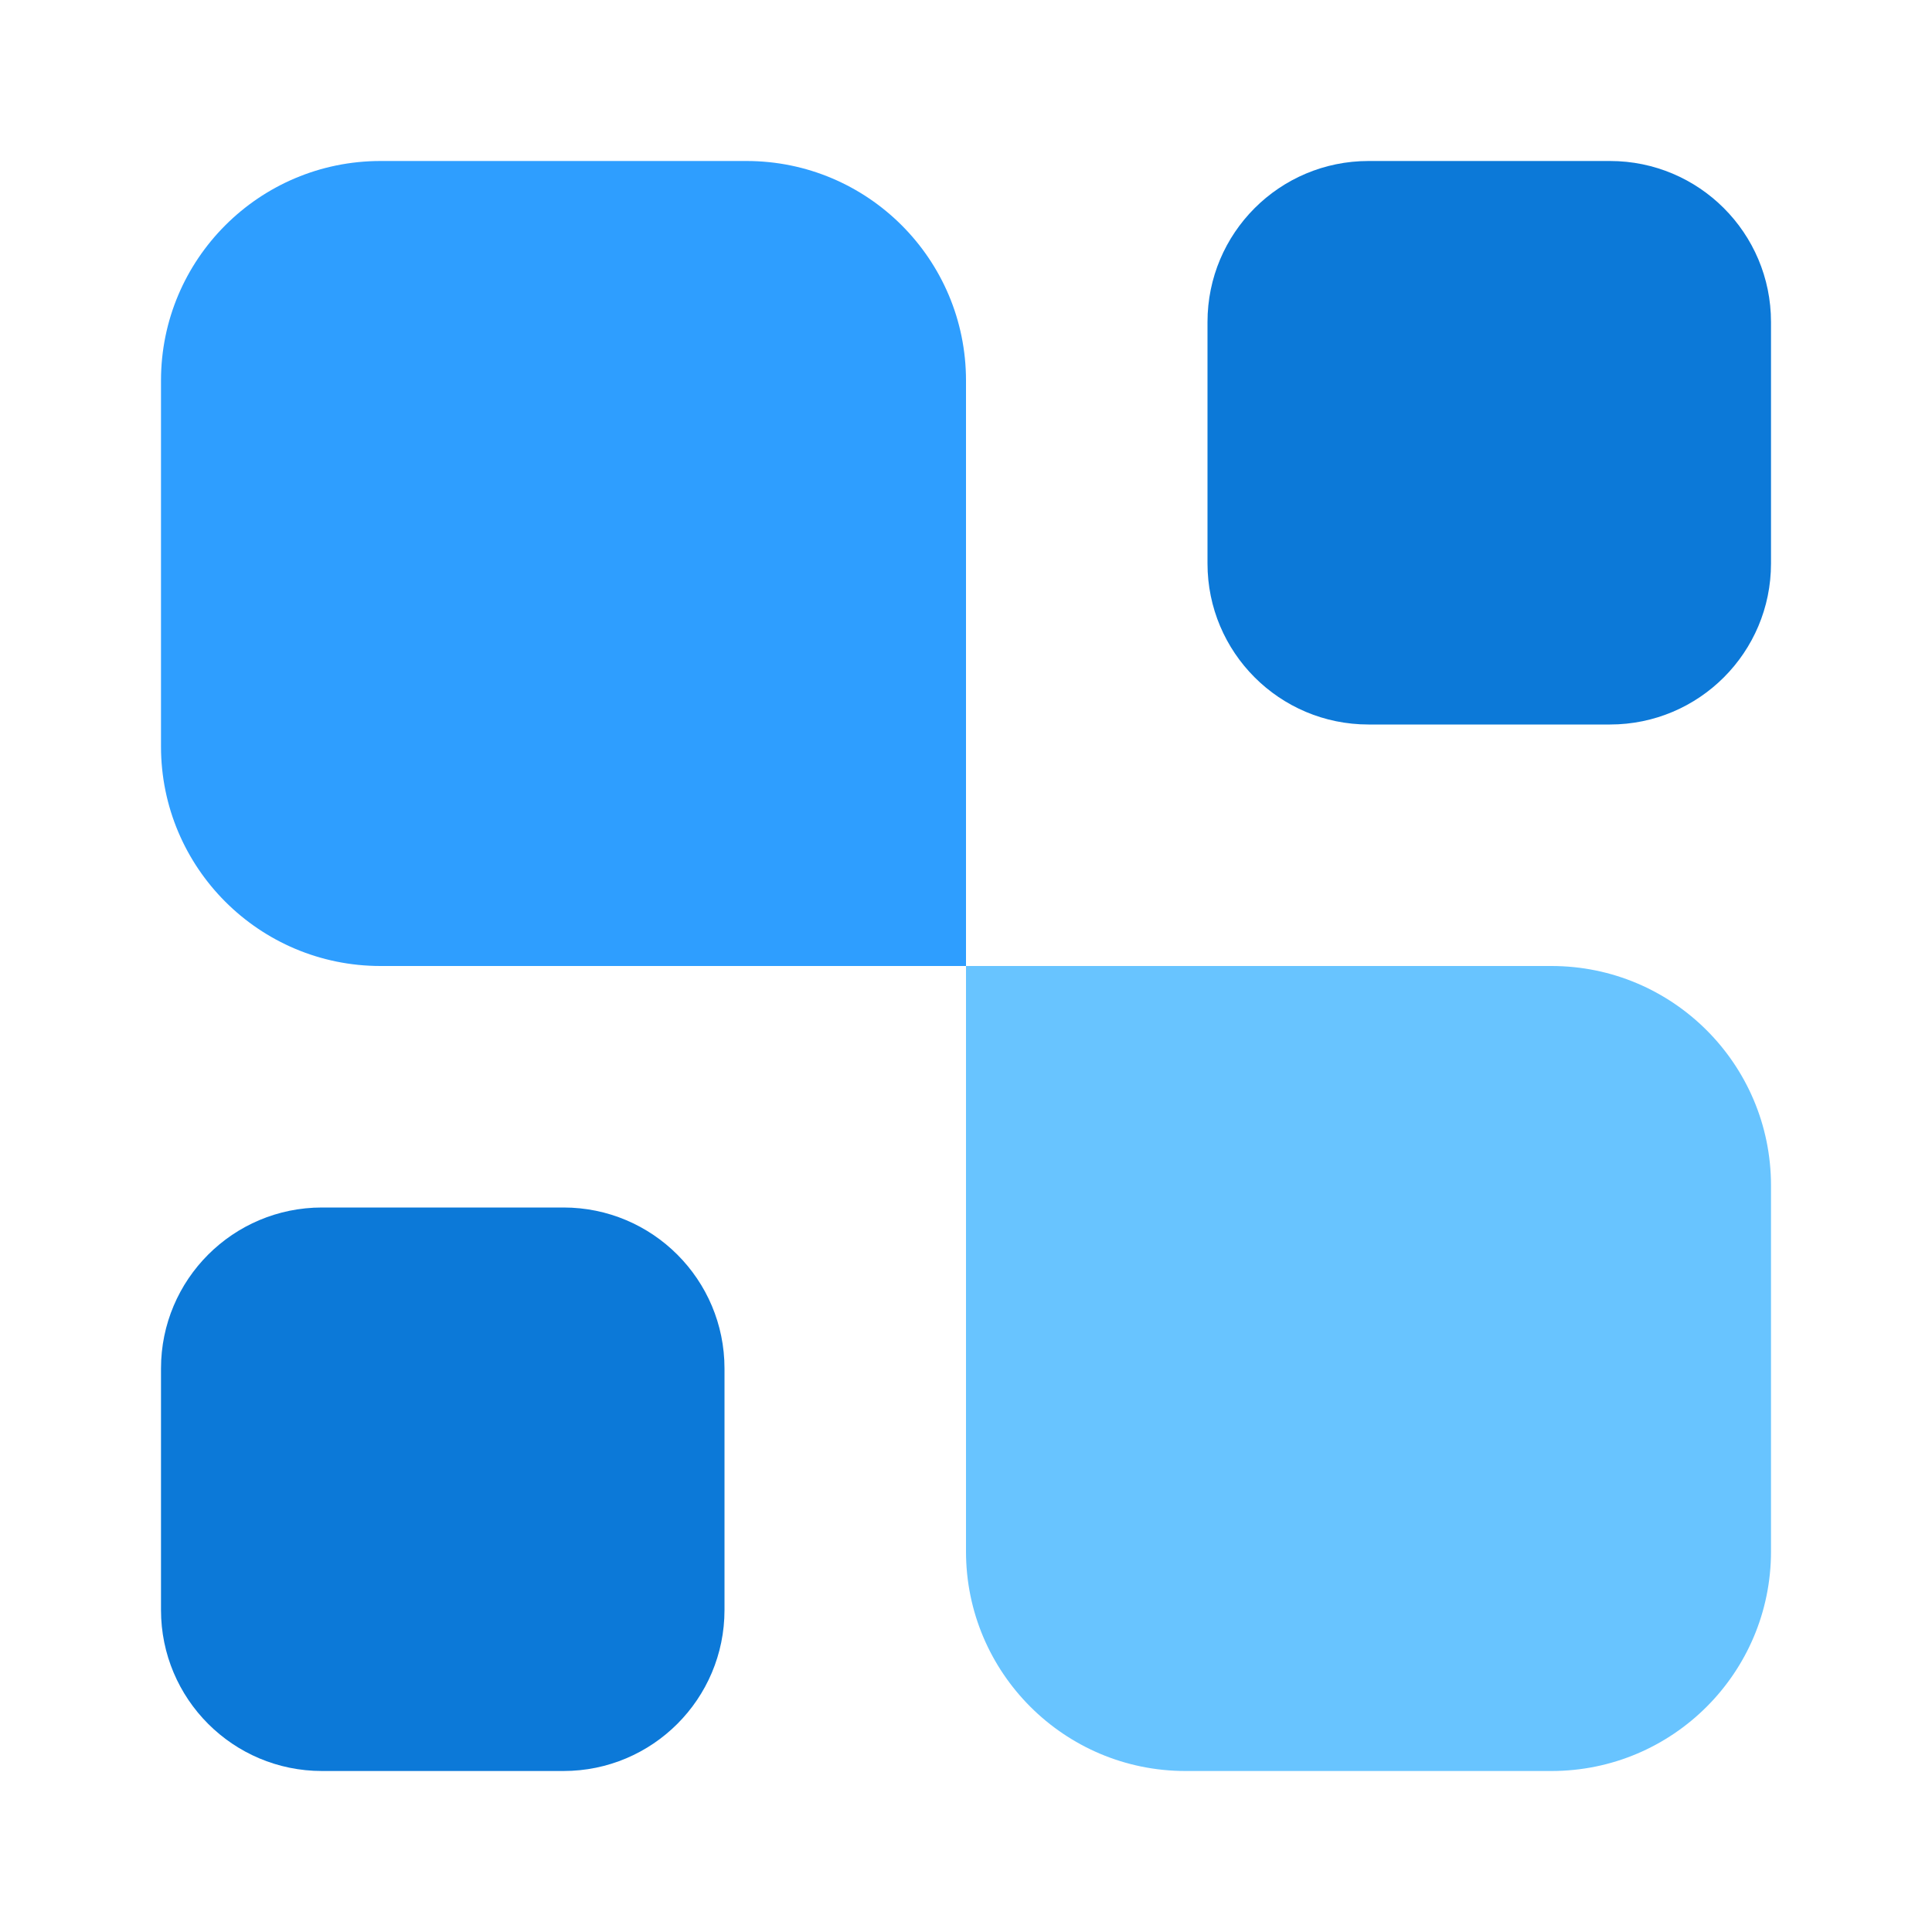
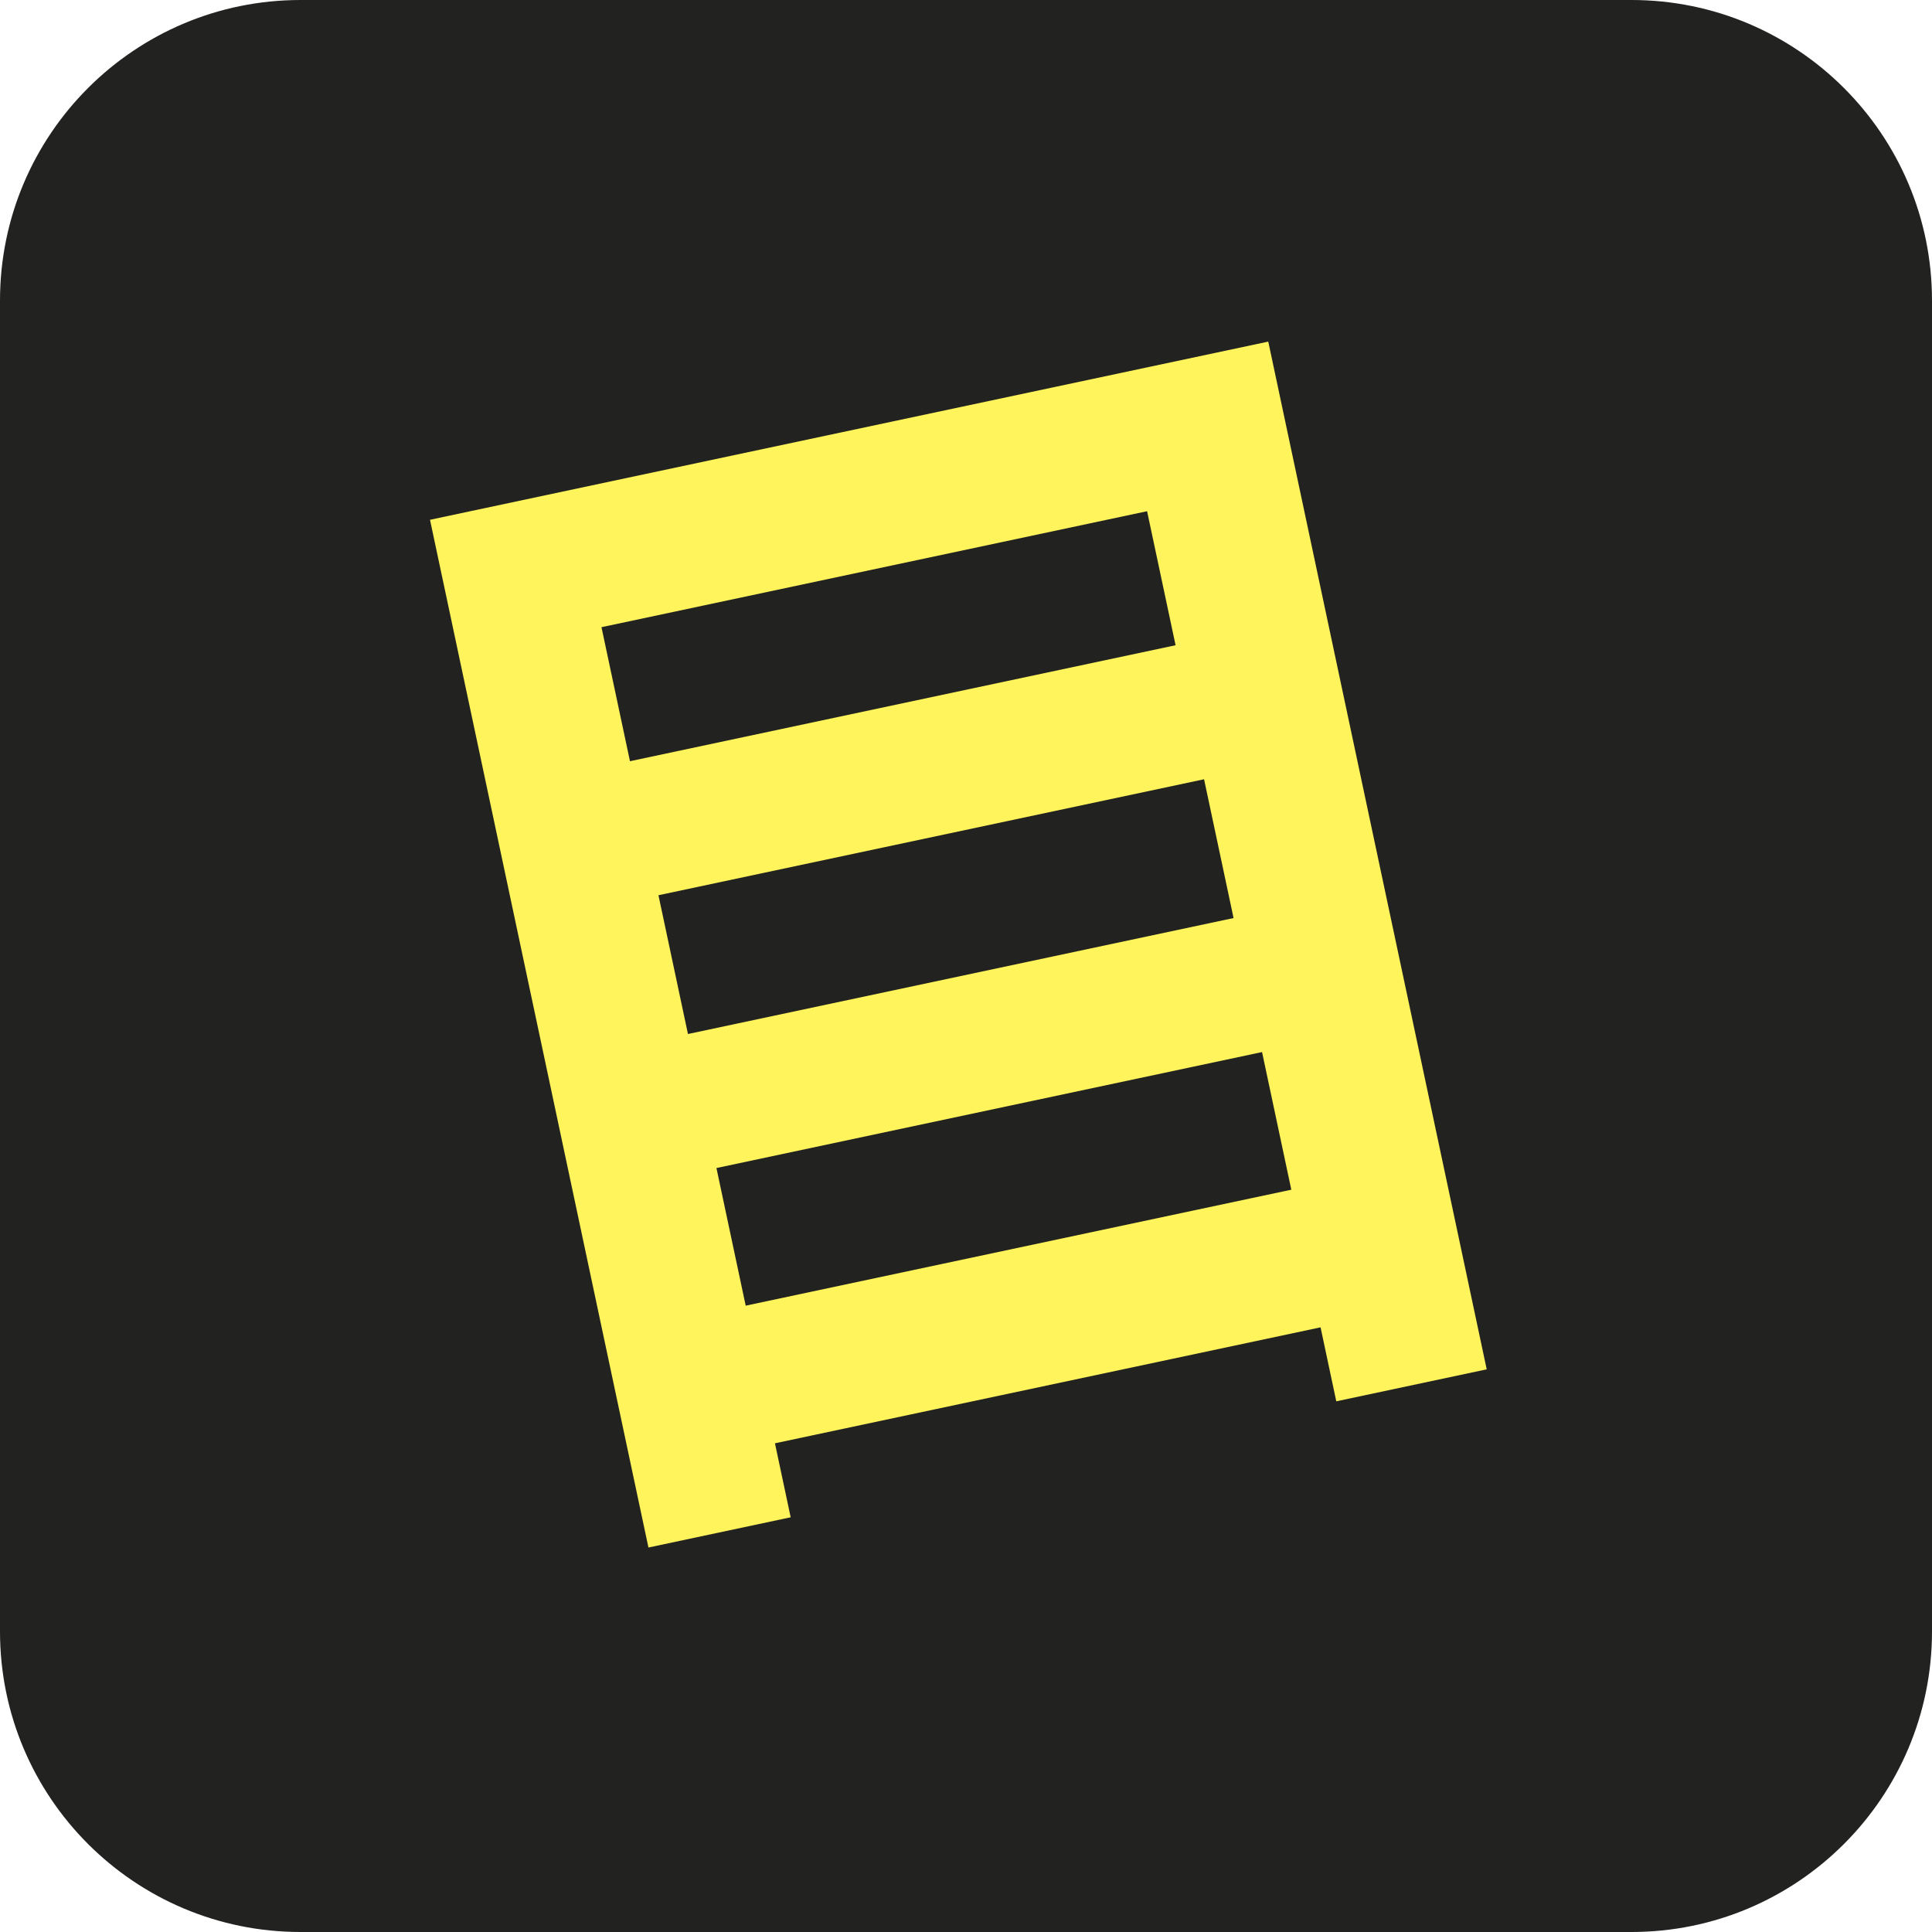
- <svg xmlns="http://www.w3.org/2000/svg" width="24" height="24" viewBox="0 0 24 24" fill="none">
-   <path d="M22 19.273C22 20.779 20.779 22 19.273 22H14.727C13.221 22 12 20.779 12 19.273V12H19.273C20.779 12 22 13.221 22 14.727V19.273Z" fill="#68C4FF" />
-   <path d="M20 2C21.105 2 22 2.895 22 4V7C22 8.105 21.105 9 20 9H17C15.895 9 15 8.105 15 7V4C15 2.895 15.895 2 17 2H20Z" fill="#0C79D8" />
-   <path d="M7 15C8.105 15 9 15.895 9 17V20C9 21.105 8.105 22 7 22H4C2.895 22 2 21.105 2 20V17C2 15.895 2.895 15 4 15H7Z" fill="#0C79D8" />
-   <path d="M12 12H4.727C3.221 12 2 10.779 2 9.273V4.727C2 3.221 3.221 2 4.727 2H9.273C10.779 2 12 3.221 12 4.727V12Z" fill="#2E9EFF" />
+ <svg xmlns="http://www.w3.org/2000/svg" viewBox="0 0 180 180">
+   <rect width="180" height="180" rx="28" fill="#222220" />
+   <text x="90" y="128" text-anchor="middle" font-family="Hiragino Sans, sans-serif" font-size="112" font-weight="900" fill="#fff45b" transform="rotate(-12 90 90)">目</text>
</svg>
